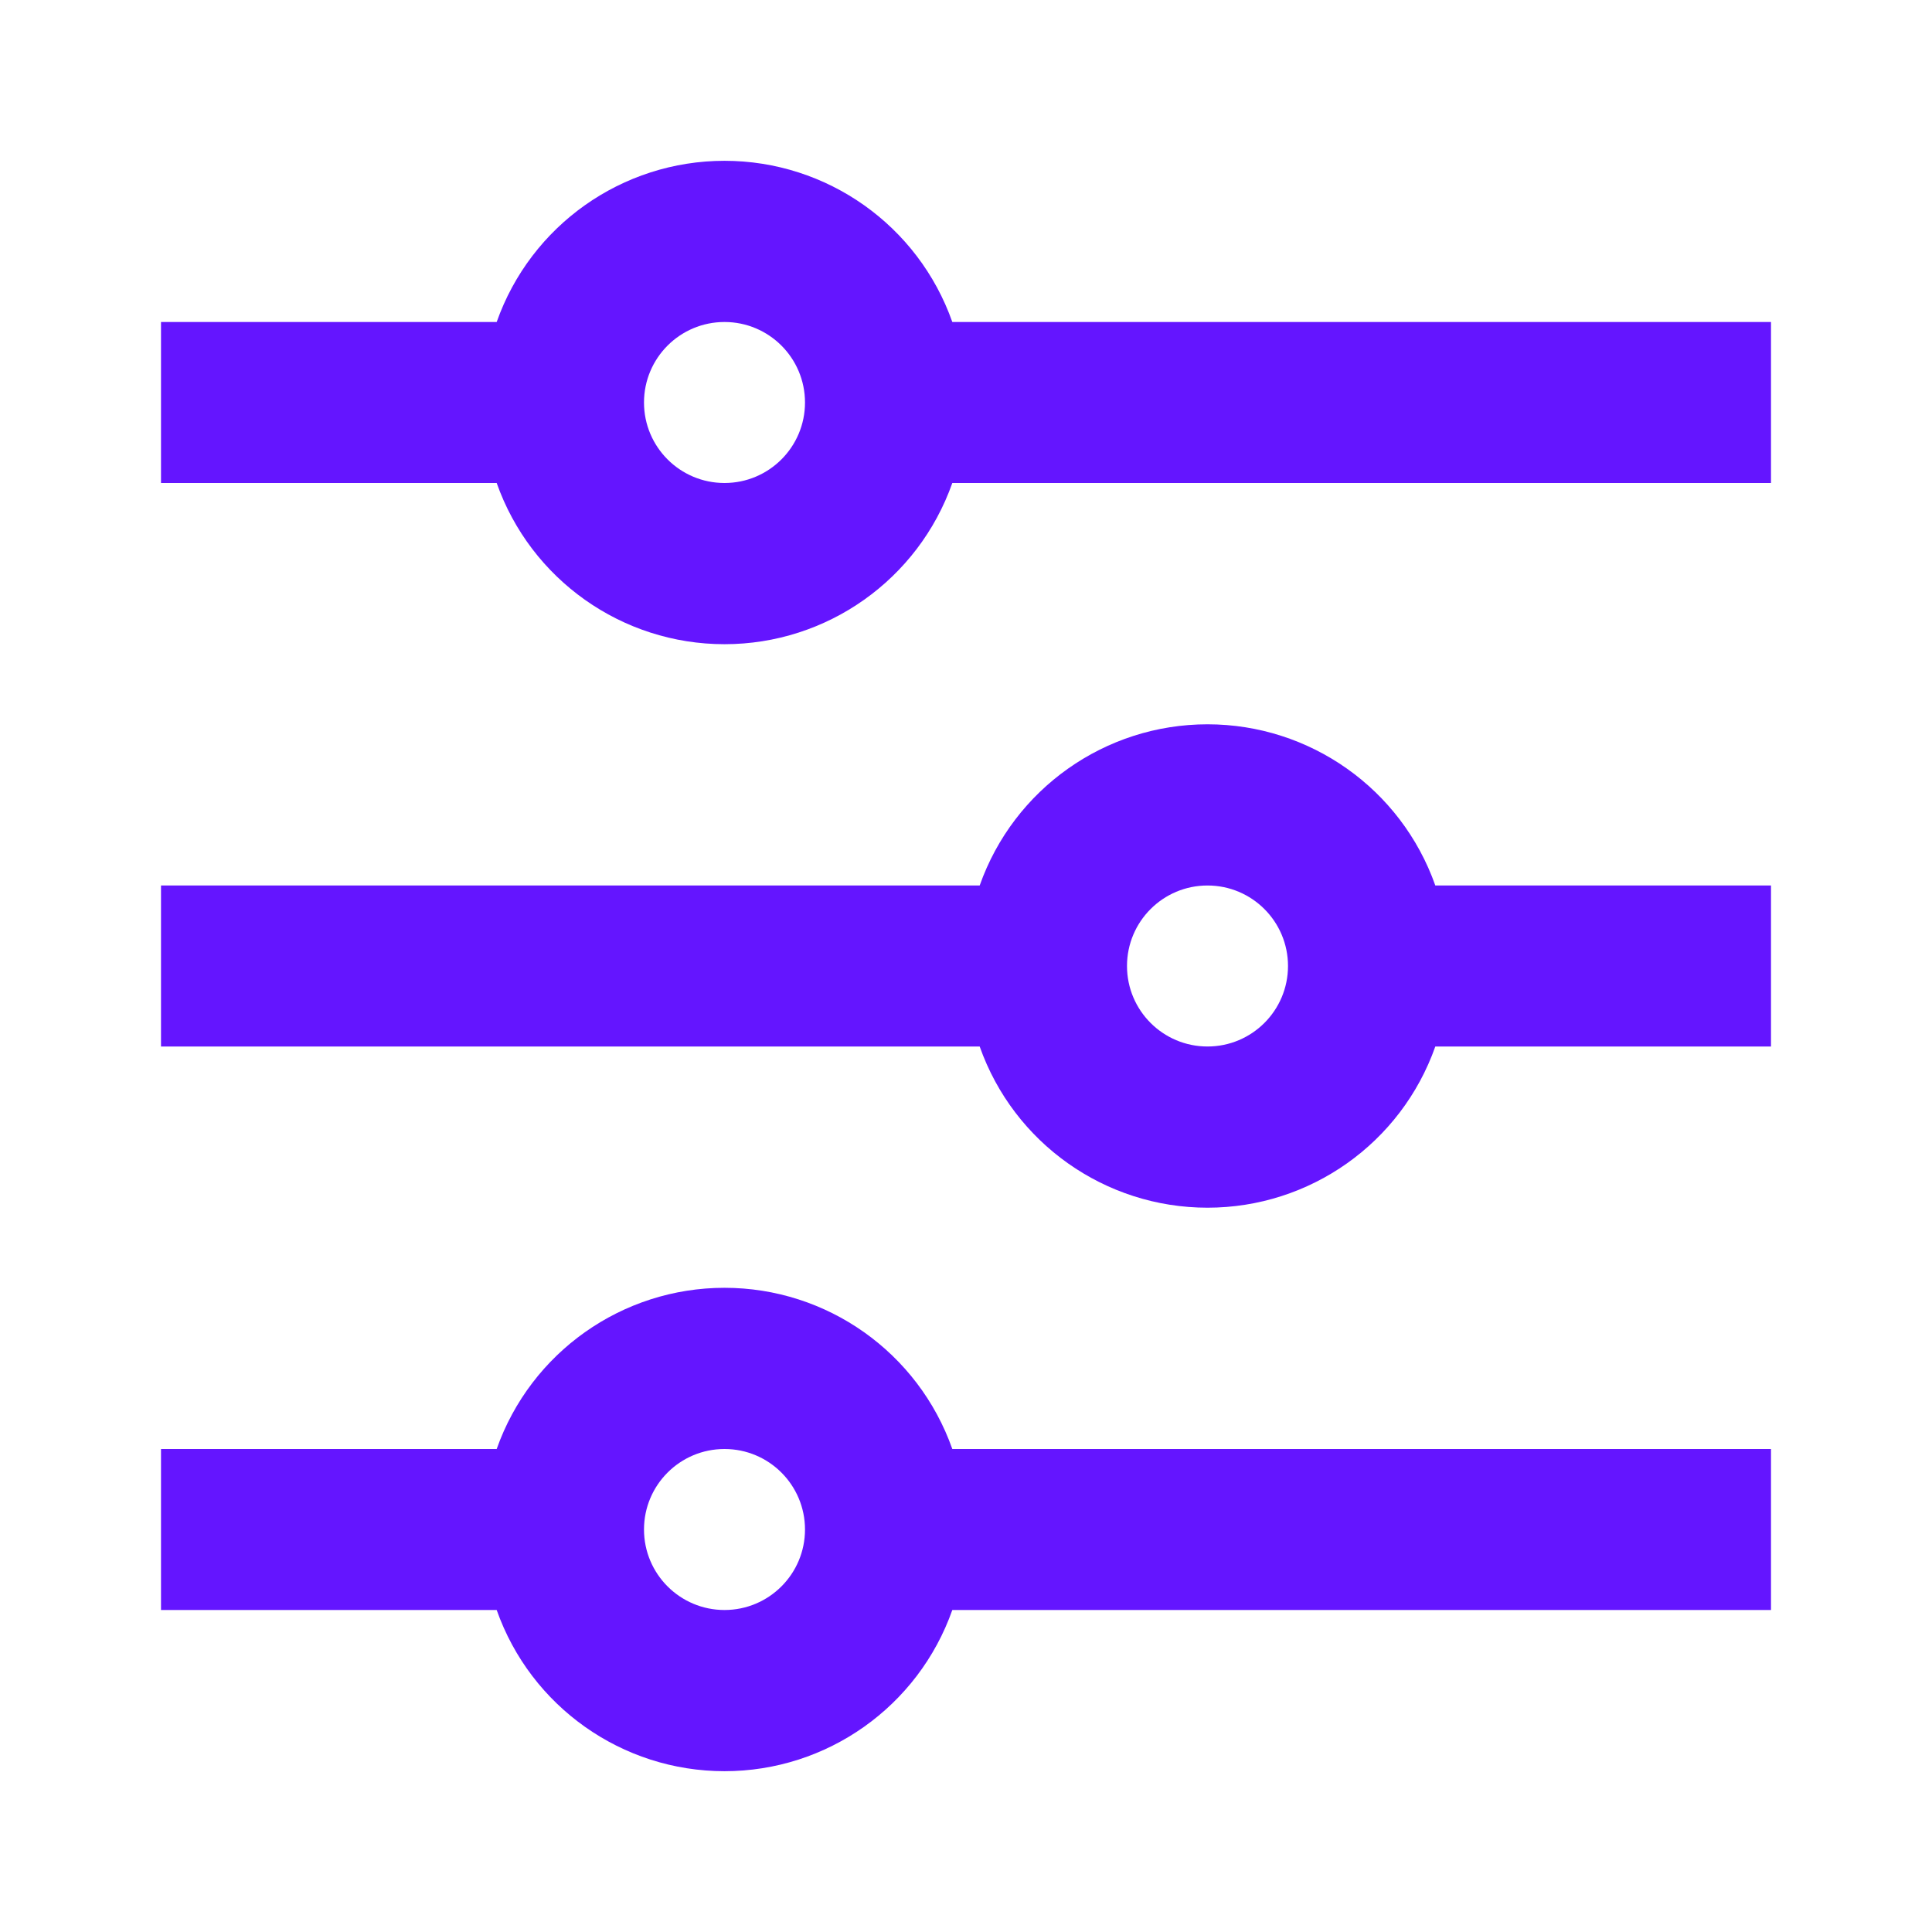
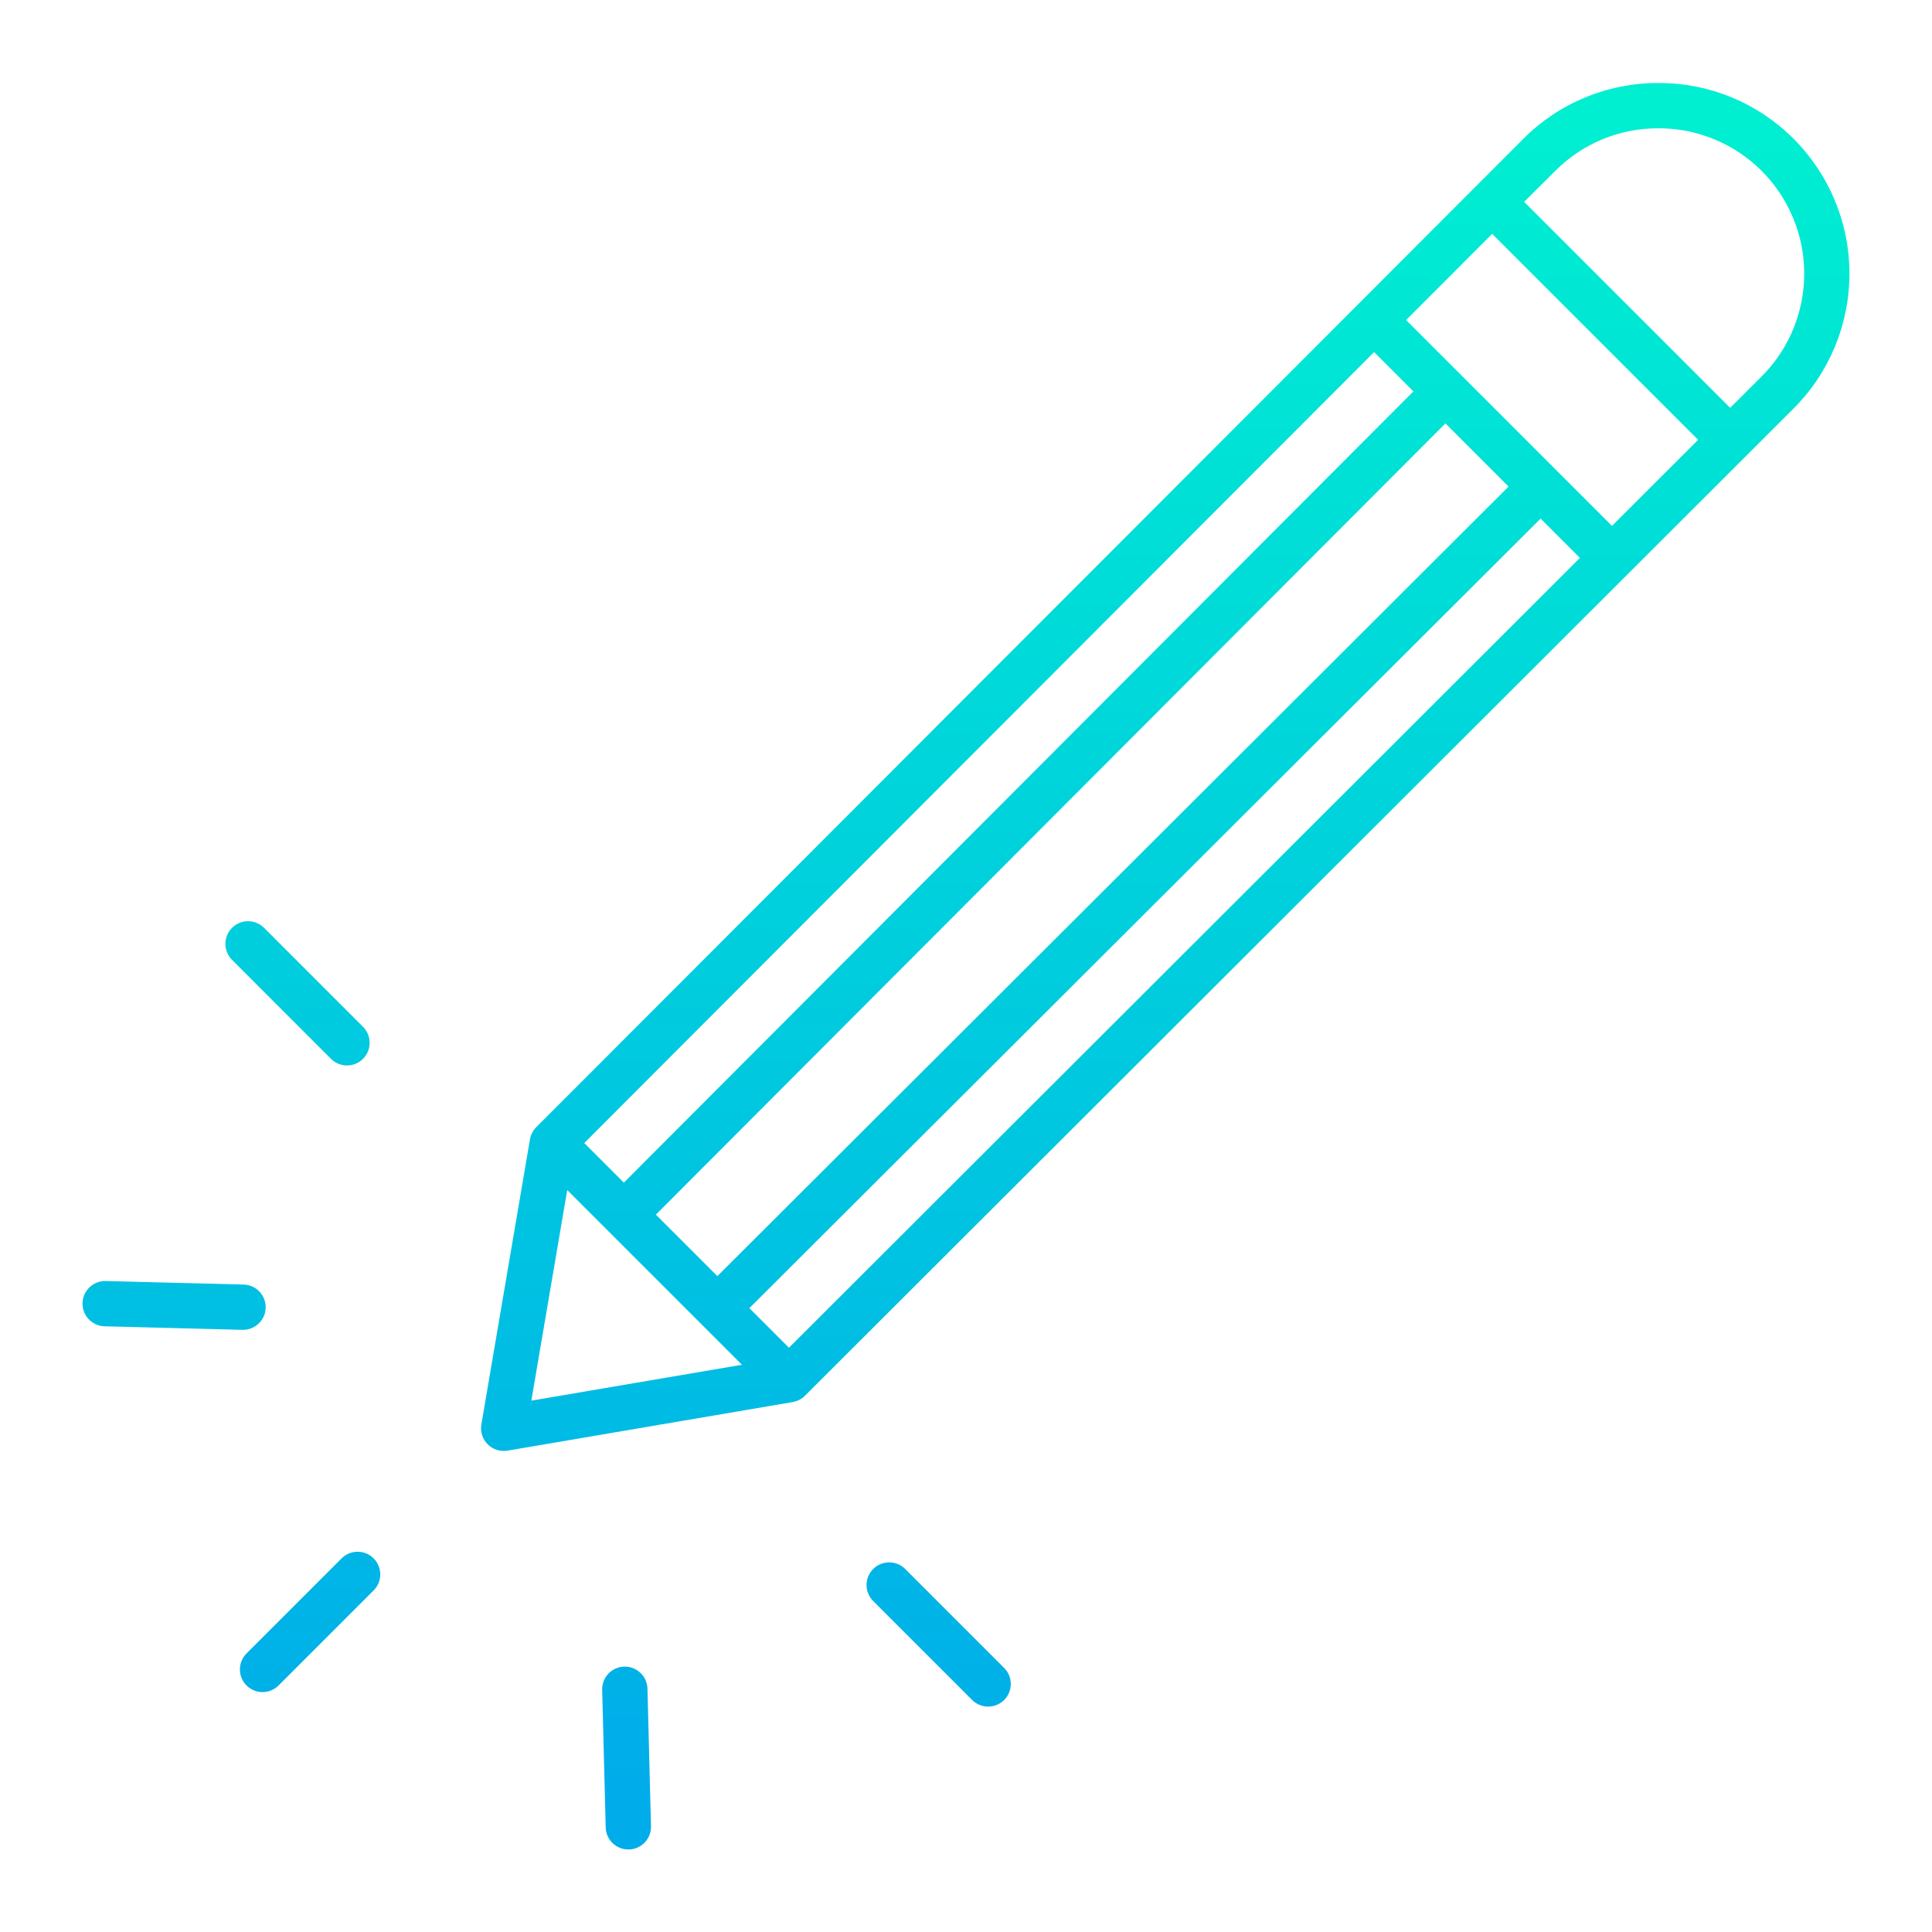
- <svg xmlns="http://www.w3.org/2000/svg" viewBox="0 0 24 24" width="24" height="24">
-   <path fill="none" d="M0 0h24v24H0z" />
-   <path d="M6.17 18a3.001 3.001 0 0 1 5.66 0H22v2H11.83a3.001 3.001 0 0 1-5.66 0H2v-2h4.17zm6-7a3.001 3.001 0 0 1 5.66 0H22v2h-4.17a3.001 3.001 0 0 1-5.66 0H2v-2h10.17zm-6-7a3.001 3.001 0 0 1 5.66 0H22v2H11.83a3.001 3.001 0 0 1-5.66 0H2V4h4.17zM9 6a1 1 0 1 0 0-2 1 1 0 0 0 0 2zm6 7a1 1 0 1 0 0-2 1 1 0 0 0 0 2zm-6 7a1 1 0 1 0 0-2 1 1 0 0 0 0 2z" fill="rgba(100,21,255,1)" />
+ <svg xmlns="http://www.w3.org/2000/svg" xmlns:xlink="http://www.w3.org/1999/xlink" id="Layer_1" height="512" viewBox="0 0 512 512" width="512" data-name="Layer 1">
+   <linearGradient id="linear-gradient" gradientUnits="userSpaceOnUse" x1="308.805" x2="308.805" y1="30" y2="478">
+     <stop offset="0" stop-color="#00efd1" />
+     <stop offset="1" stop-color="#00acea" />
+   </linearGradient>
+   <linearGradient id="linear-gradient-2" x1="82.156" x2="82.156" xlink:href="#linear-gradient" y1="30" y2="478" />
+   <linearGradient id="linear-gradient-3" x1="248.776" x2="248.776" xlink:href="#linear-gradient" y1="30" y2="478" />
+   <linearGradient id="linear-gradient-4" x1="78.83" x2="78.83" xlink:href="#linear-gradient" y1="30" y2="478" />
+   <linearGradient id="linear-gradient-5" x1="166.049" x2="166.049" xlink:href="#linear-gradient" y1="30" y2="478" />
+   <linearGradient id="linear-gradient-6" x1="46.1" x2="46.1" xlink:href="#linear-gradient" y1="30" y2="478" />
+   <path d="m475.3 36.76a50.221 50.221 0 0 0 -35.786-14.76h-.014a50.2 50.2 0 0 0 -35.8 14.786l-261.588 261.928a5.962 5.962 0 0 0 -1.669 3.216l-12.877 75.59a6 6 0 0 0 6.923 6.915l75.6-12.877a6.009 6.009 0 0 0 3.232-1.67l261.957-261.588a50.537 50.537 0 0 0 .022-71.54zm-276.708 309.91 209.682-209.237 10.417 10.417-209.61 209.31zm-43.752-43.752 209.31-209.609 10.417 10.417-209.238 209.682zm228.213-190.706 16.736 16.735-209.682 209.238-16.292-16.292zm-10.423-27.394 22.805-22.838 54.585 54.585-22.838 22.805zm-222.307 230.554 46.3 46.305-55.81 9.506zm316.477-215.561-8.288 8.275-54.6-54.6 8.276-8.222a38.279 38.279 0 0 1 27.312-11.264h.014a38.524 38.524 0 0 1 27.286 65.811z" fill="url(#linear-gradient)" />
+   <path d="m90.529 412.986-25.229 25.231a6 6 0 0 0 8.485 8.485l25.231-25.23a6 6 0 1 0 -8.485-8.486z" fill="url(#linear-gradient-2)" />
+   <path d="m239.889 415.8a6 6 0 0 0 -8.485 8.486l26.258 26.258a6 6 0 0 0 8.485-8.485z" fill="url(#linear-gradient-3)" />
+   <path d="m87.716 280.6a6 6 0 1 0 8.486-8.486l-26.259-26.261a6 6 0 0 0 -8.485 8.485z" fill="url(#linear-gradient-4)" />
+   <path d="m165.428 441.673a6 6 0 0 0 -5.844 6.152l.934 36.458a6 6 0 0 0 6 5.846h.157a6 6 0 0 0 5.844-6.152l-.934-36.458a6.005 6.005 0 0 0 -6.157-5.846z" fill="url(#linear-gradient-5)" />
+   <path d="m64.332 352.418a6 6 0 0 0 .151-12l-36.458-.934a6 6 0 1 0 -.307 12l36.458.934z" fill="url(#linear-gradient-6)" />
</svg>
